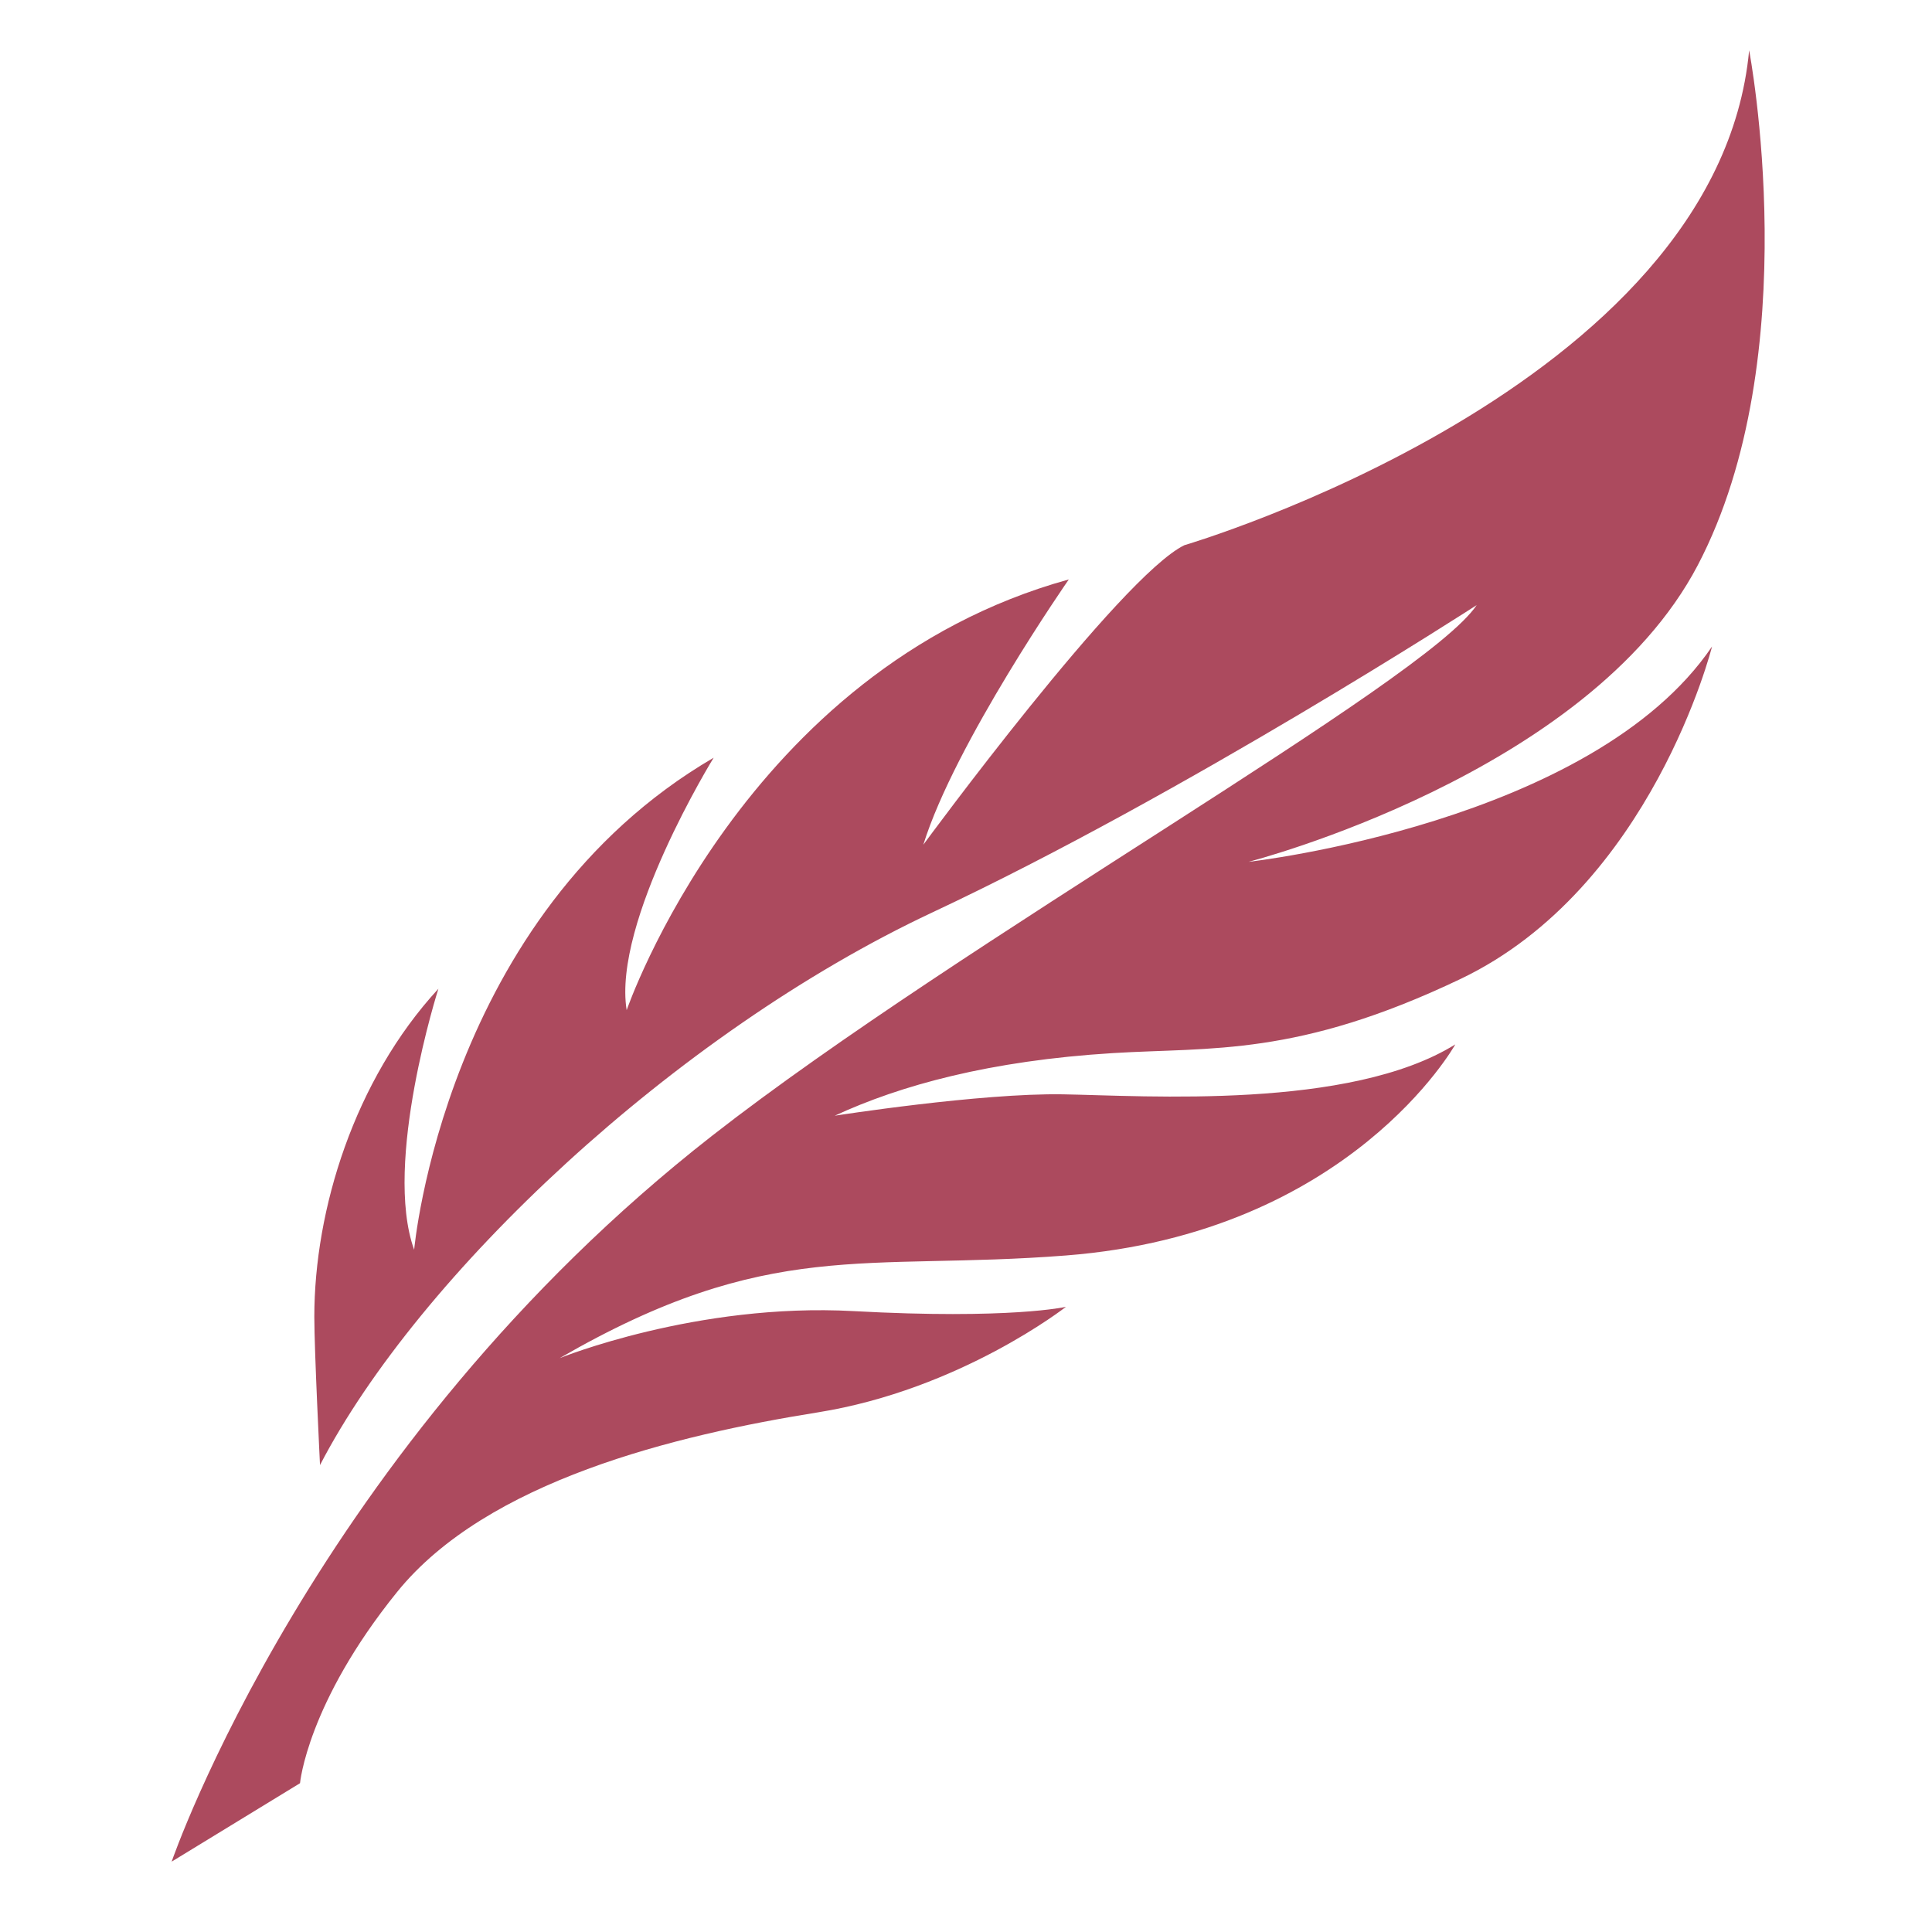
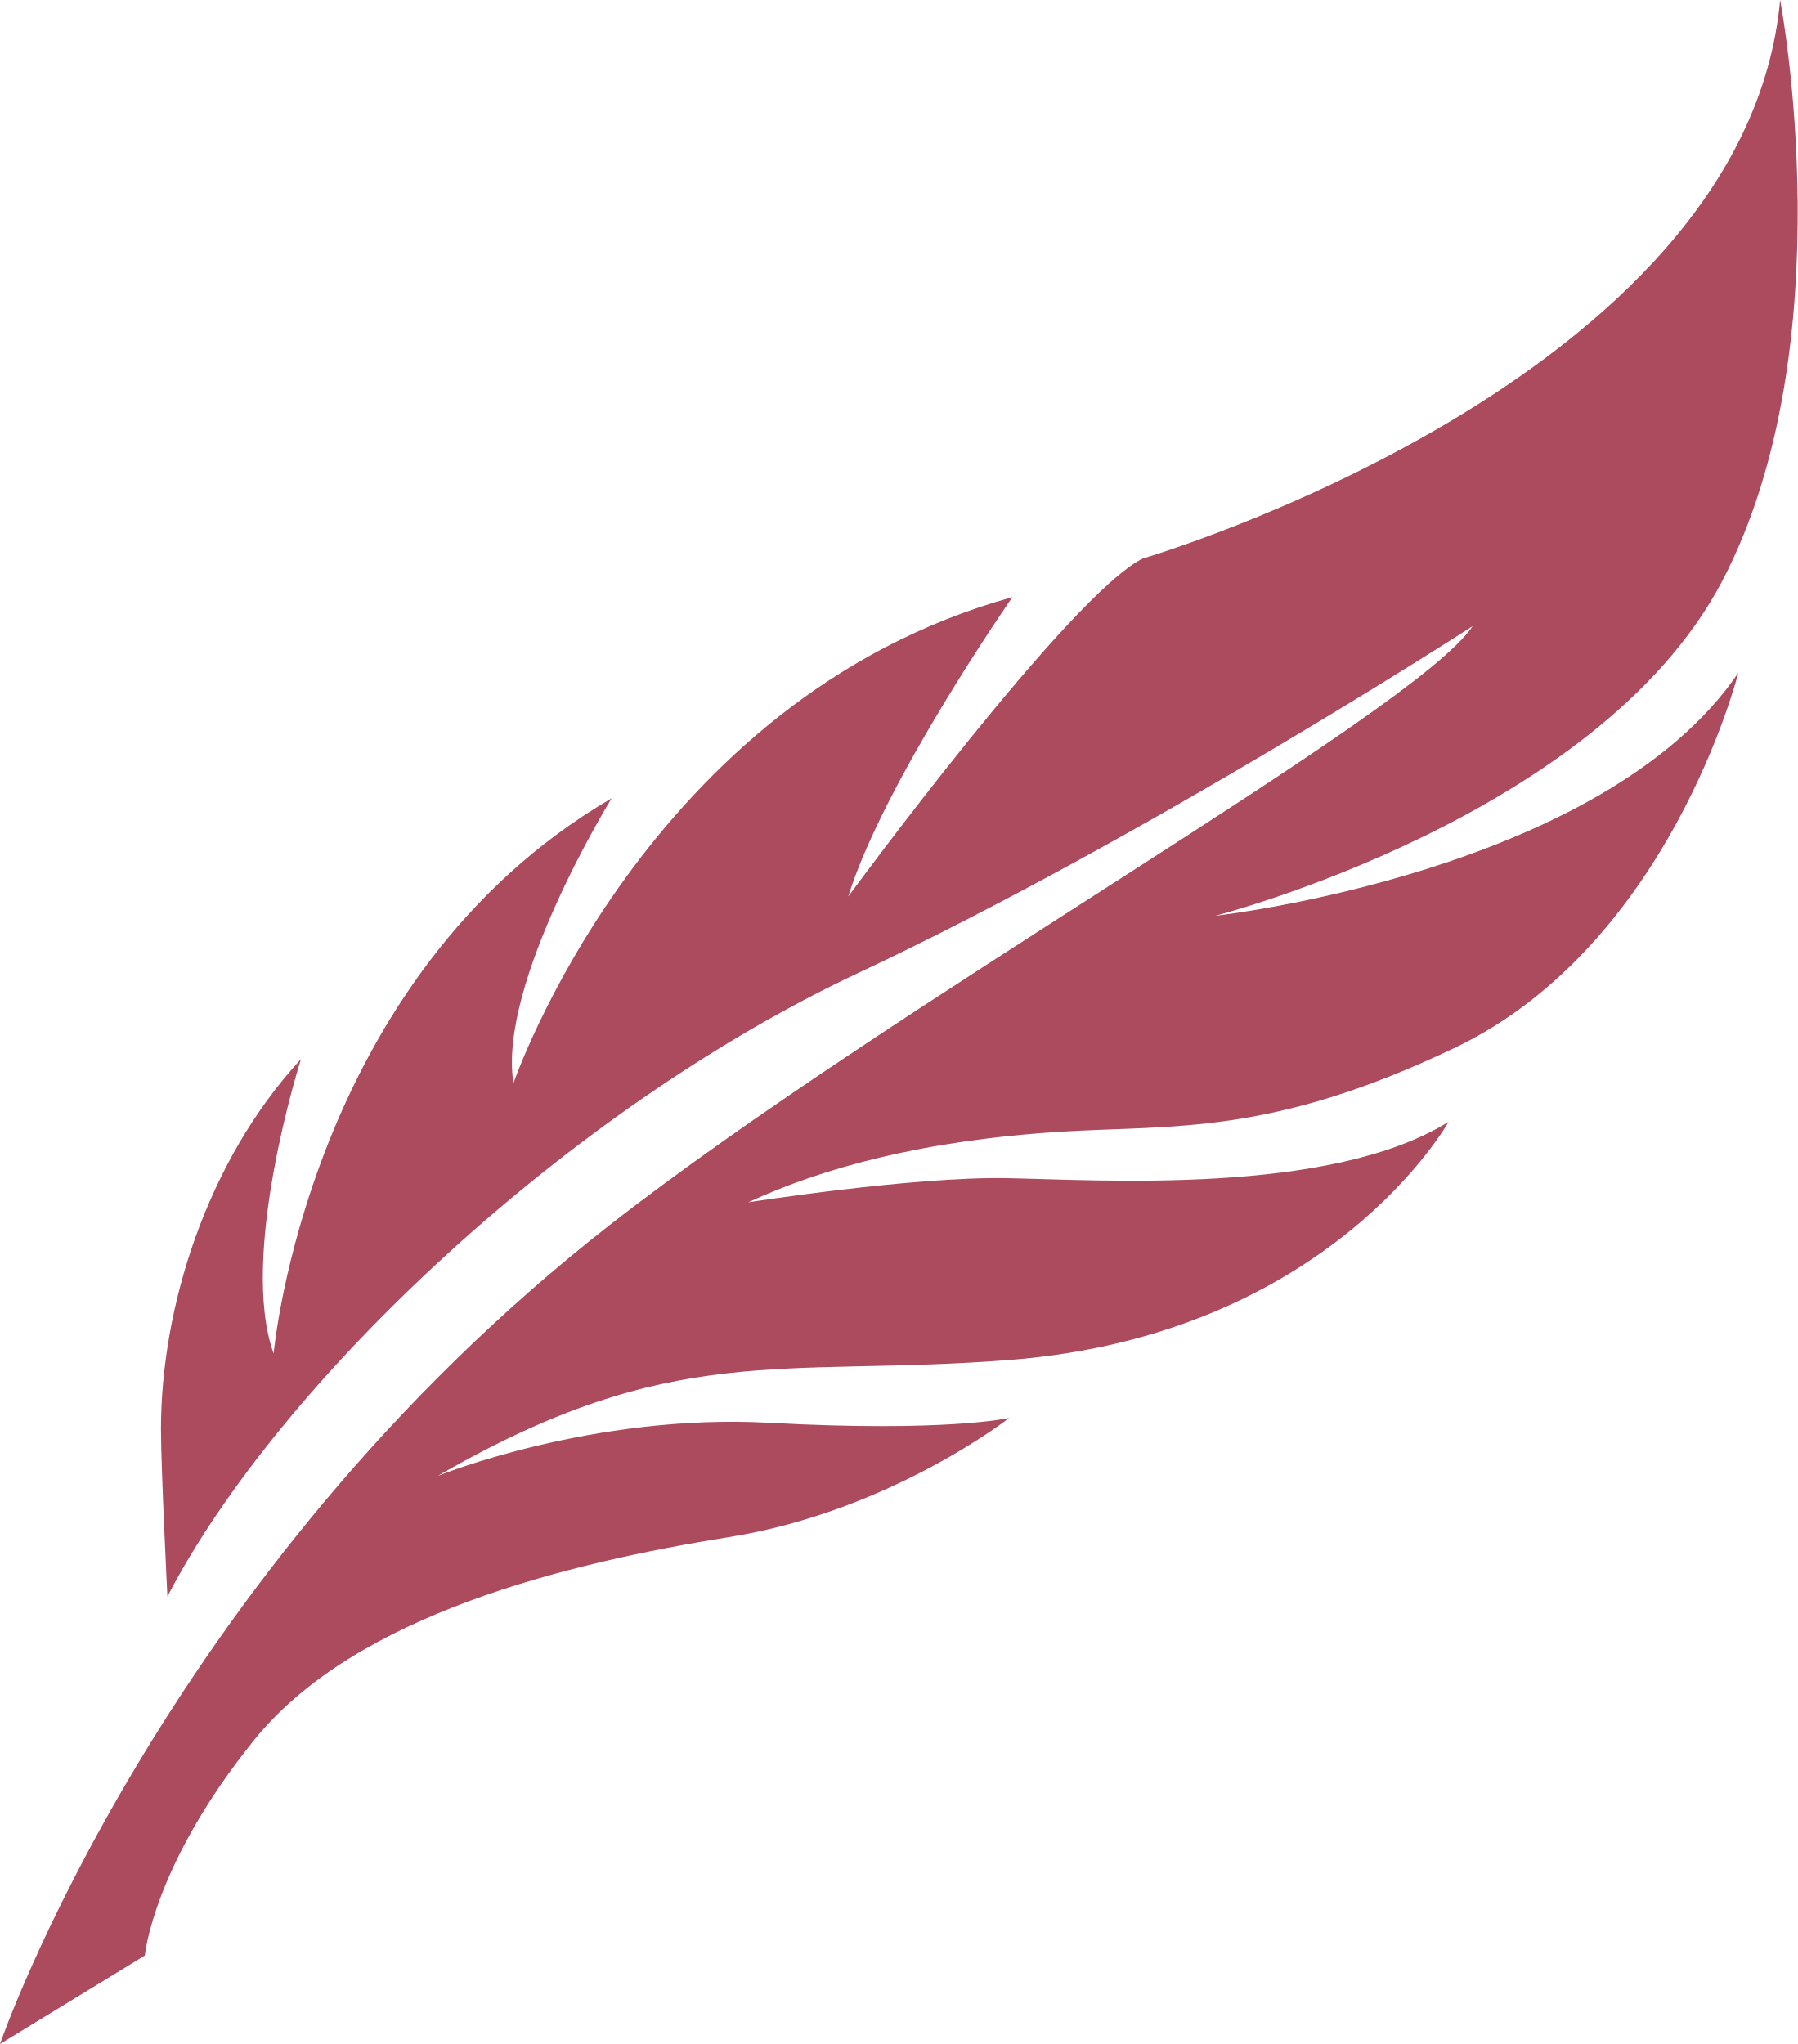
- <svg xmlns="http://www.w3.org/2000/svg" width="400" height="400" viewBox="0 0 105.833 105.833" version="1.1" id="svg1">
+ <svg xmlns="http://www.w3.org/2000/svg" width="329.811" height="375.019" viewBox="0 0 87.263 99.224" version="1.1" id="svg1">
  <defs id="defs1" />
-   <g id="layer1">
+   <g id="layer1" transform="translate(-9.40436,-2.753668)">
    <path style="fill:#ac4a5e;fill-opacity:1;stroke:none;stroke-width:0.265;stroke-linecap:round;stroke-dasharray:none;stroke-opacity:1" d="m 17.53,80.258 c 0,0 -0.312,-6.244 -0.312,-8.125 0,-5.86 2.188,-12.969 6.797,-17.97 0,0 -3.047,9.532 -1.328,14.298 0,0 1.637,-18.342 16.407,-26.954 0,0 -5.547,8.985 -4.766,13.829 0,0 6.407,-18.673 24.22,-23.595 0,0 -6.25,8.985 -7.969,14.532 0,0 10.782,-14.688 14.298,-16.407 0,0 29.215,-8.562 30.939,-27.111 0,0 3.203,16.72 -2.813,28.205 -6.016,11.485 -24.611,16.251 -24.611,16.251 0,0 18.829,-2.11 25.392,-11.797 0,0 -3.31,13.218 -13.779,18.213 -8.955,4.273 -13.633,3.728 -19.046,4.061 -6.727,0.414 -11.633,1.761 -15.234,3.43 0,0 7.979,-1.25 12.51,-1.172 4.531,0.078 15.704,0.859 21.485,-2.735 0,0 -5.758,10.348 -21.329,11.563 -11.016,0.859 -16.251,-1.016 -27.736,5.625 0,0 7.5,-3.047 16.095,-2.578 8.594,0.469 11.641,-0.234 11.641,-0.234 0,0 -5.782,4.532 -13.595,5.782 -7.813,1.25 -18.126,3.75 -23.048,9.844 -4.922,6.094 -5.313,10.469 -5.313,10.469 l -7.032,4.297 c 0,0 7.786,-22.72 29.611,-39.768 13.692,-10.695 39.064,-24.845 41.877,-29.064 0,0 -15.97,10.338 -29.814,16.833 -14.109,6.62 -28.158,19.887 -33.549,30.278 z" id="path9" />
  </g>
</svg>
